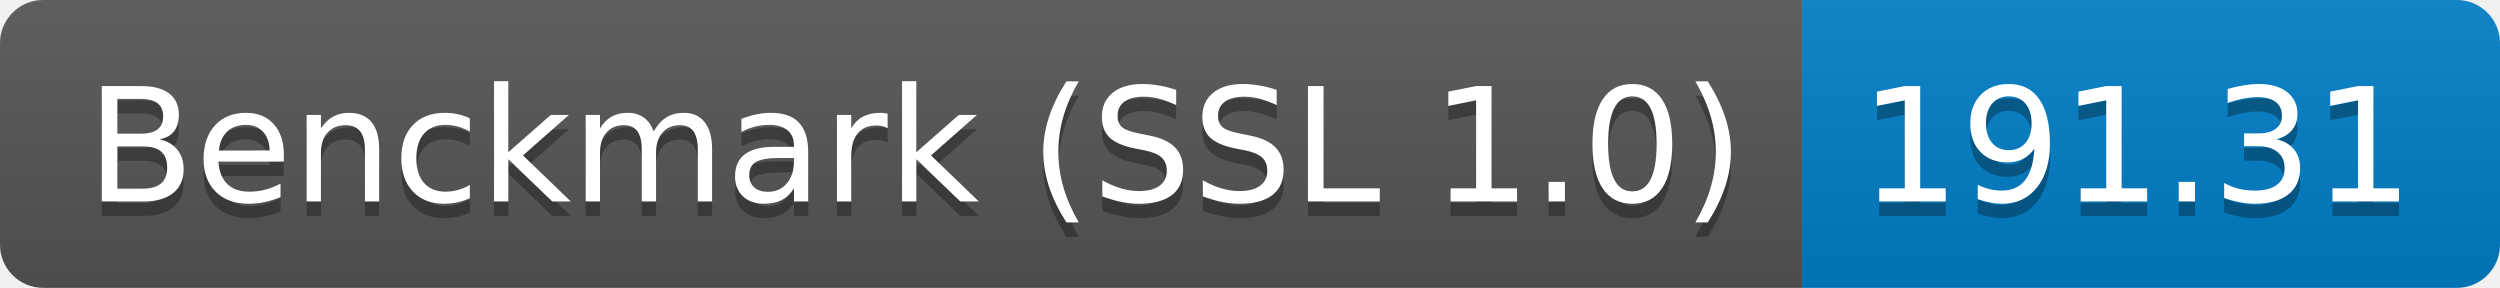
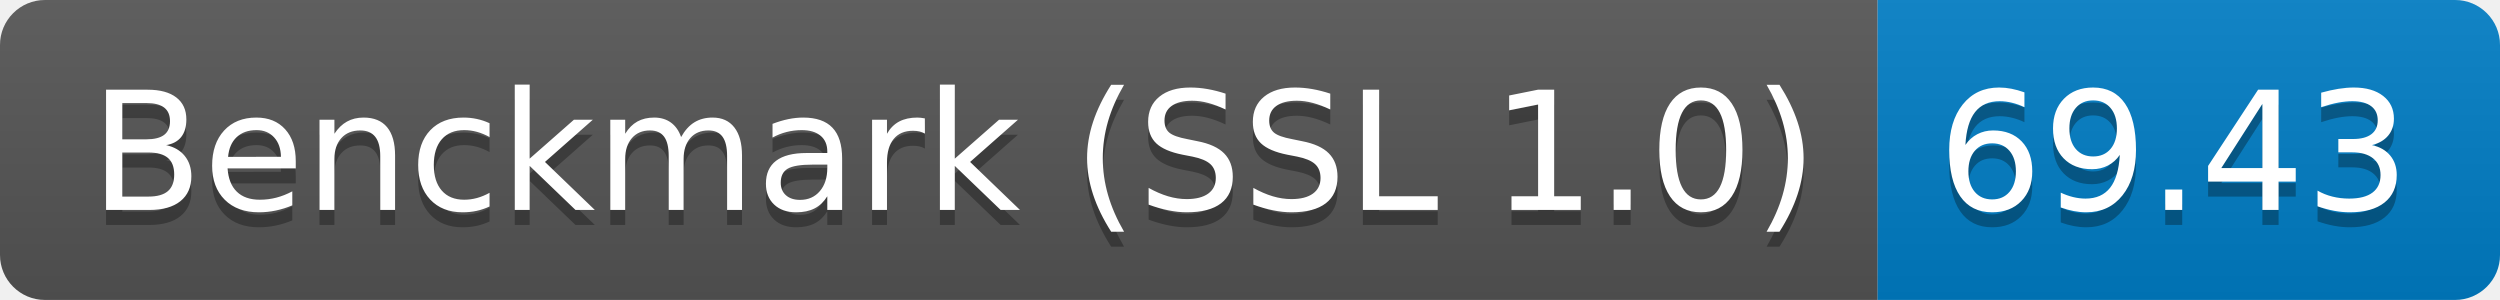
- <svg xmlns="http://www.w3.org/2000/svg" height="20" width="173.7">
+ <svg xmlns="http://www.w3.org/2000/svg" height="20" width="166.7">
  <linearGradient id="smooth" x2="0" y2="100%">
    <stop offset="0" stop-color="#bbb" stop-opacity=".1" />
    <stop offset="1" stop-opacity=".1" />
  </linearGradient>
  <clipPath id="round">
-     <rect fill="#fff" height="20" rx="3" width="173.7" />
+     <rect fill="#fff" height="20" rx="3" width="166.7" />
  </clipPath>
  <g clip-path="url(#round)">
    <rect fill="#555" height="20" width="125.2" />
-     <rect fill="#007ec6" height="20" width="48.5" x="125.2" />
-     <rect fill="url(#smooth)" height="20" width="173.7" />
+     <rect fill="#007ec6" height="20" width="41.5" x="125.2" />
+     <rect fill="url(#smooth)" height="20" width="166.7" />
  </g>
  <g fill="#fff" font-family="DejaVu Sans,Verdana,Geneva,sans-serif" font-size="110" text-anchor="middle">
    <text fill="#010101" fill-opacity=".3" lengthAdjust="spacing" textLength="1152.0" transform="scale(0.1)" x="636.0" y="150">Benckmark (SSL 1.0)</text>
    <text lengthAdjust="spacing" textLength="1152.0" transform="scale(0.1)" x="636.0" y="140">Benckmark (SSL 1.0)</text>
-     <text fill="#010101" fill-opacity=".3" lengthAdjust="spacing" textLength="385.0" transform="scale(0.1)" x="1484.5" y="150">191.31</text>
-     <text lengthAdjust="spacing" textLength="385.0" transform="scale(0.1)" x="1484.5" y="140">191.31</text>
+     <text fill="#010101" fill-opacity=".3" lengthAdjust="spacing" textLength="315.0" transform="scale(0.1)" x="1449.5" y="150">69.43</text>
+     <text lengthAdjust="spacing" textLength="315.0" transform="scale(0.1)" x="1449.5" y="140">69.43</text>
  </g>
</svg>
